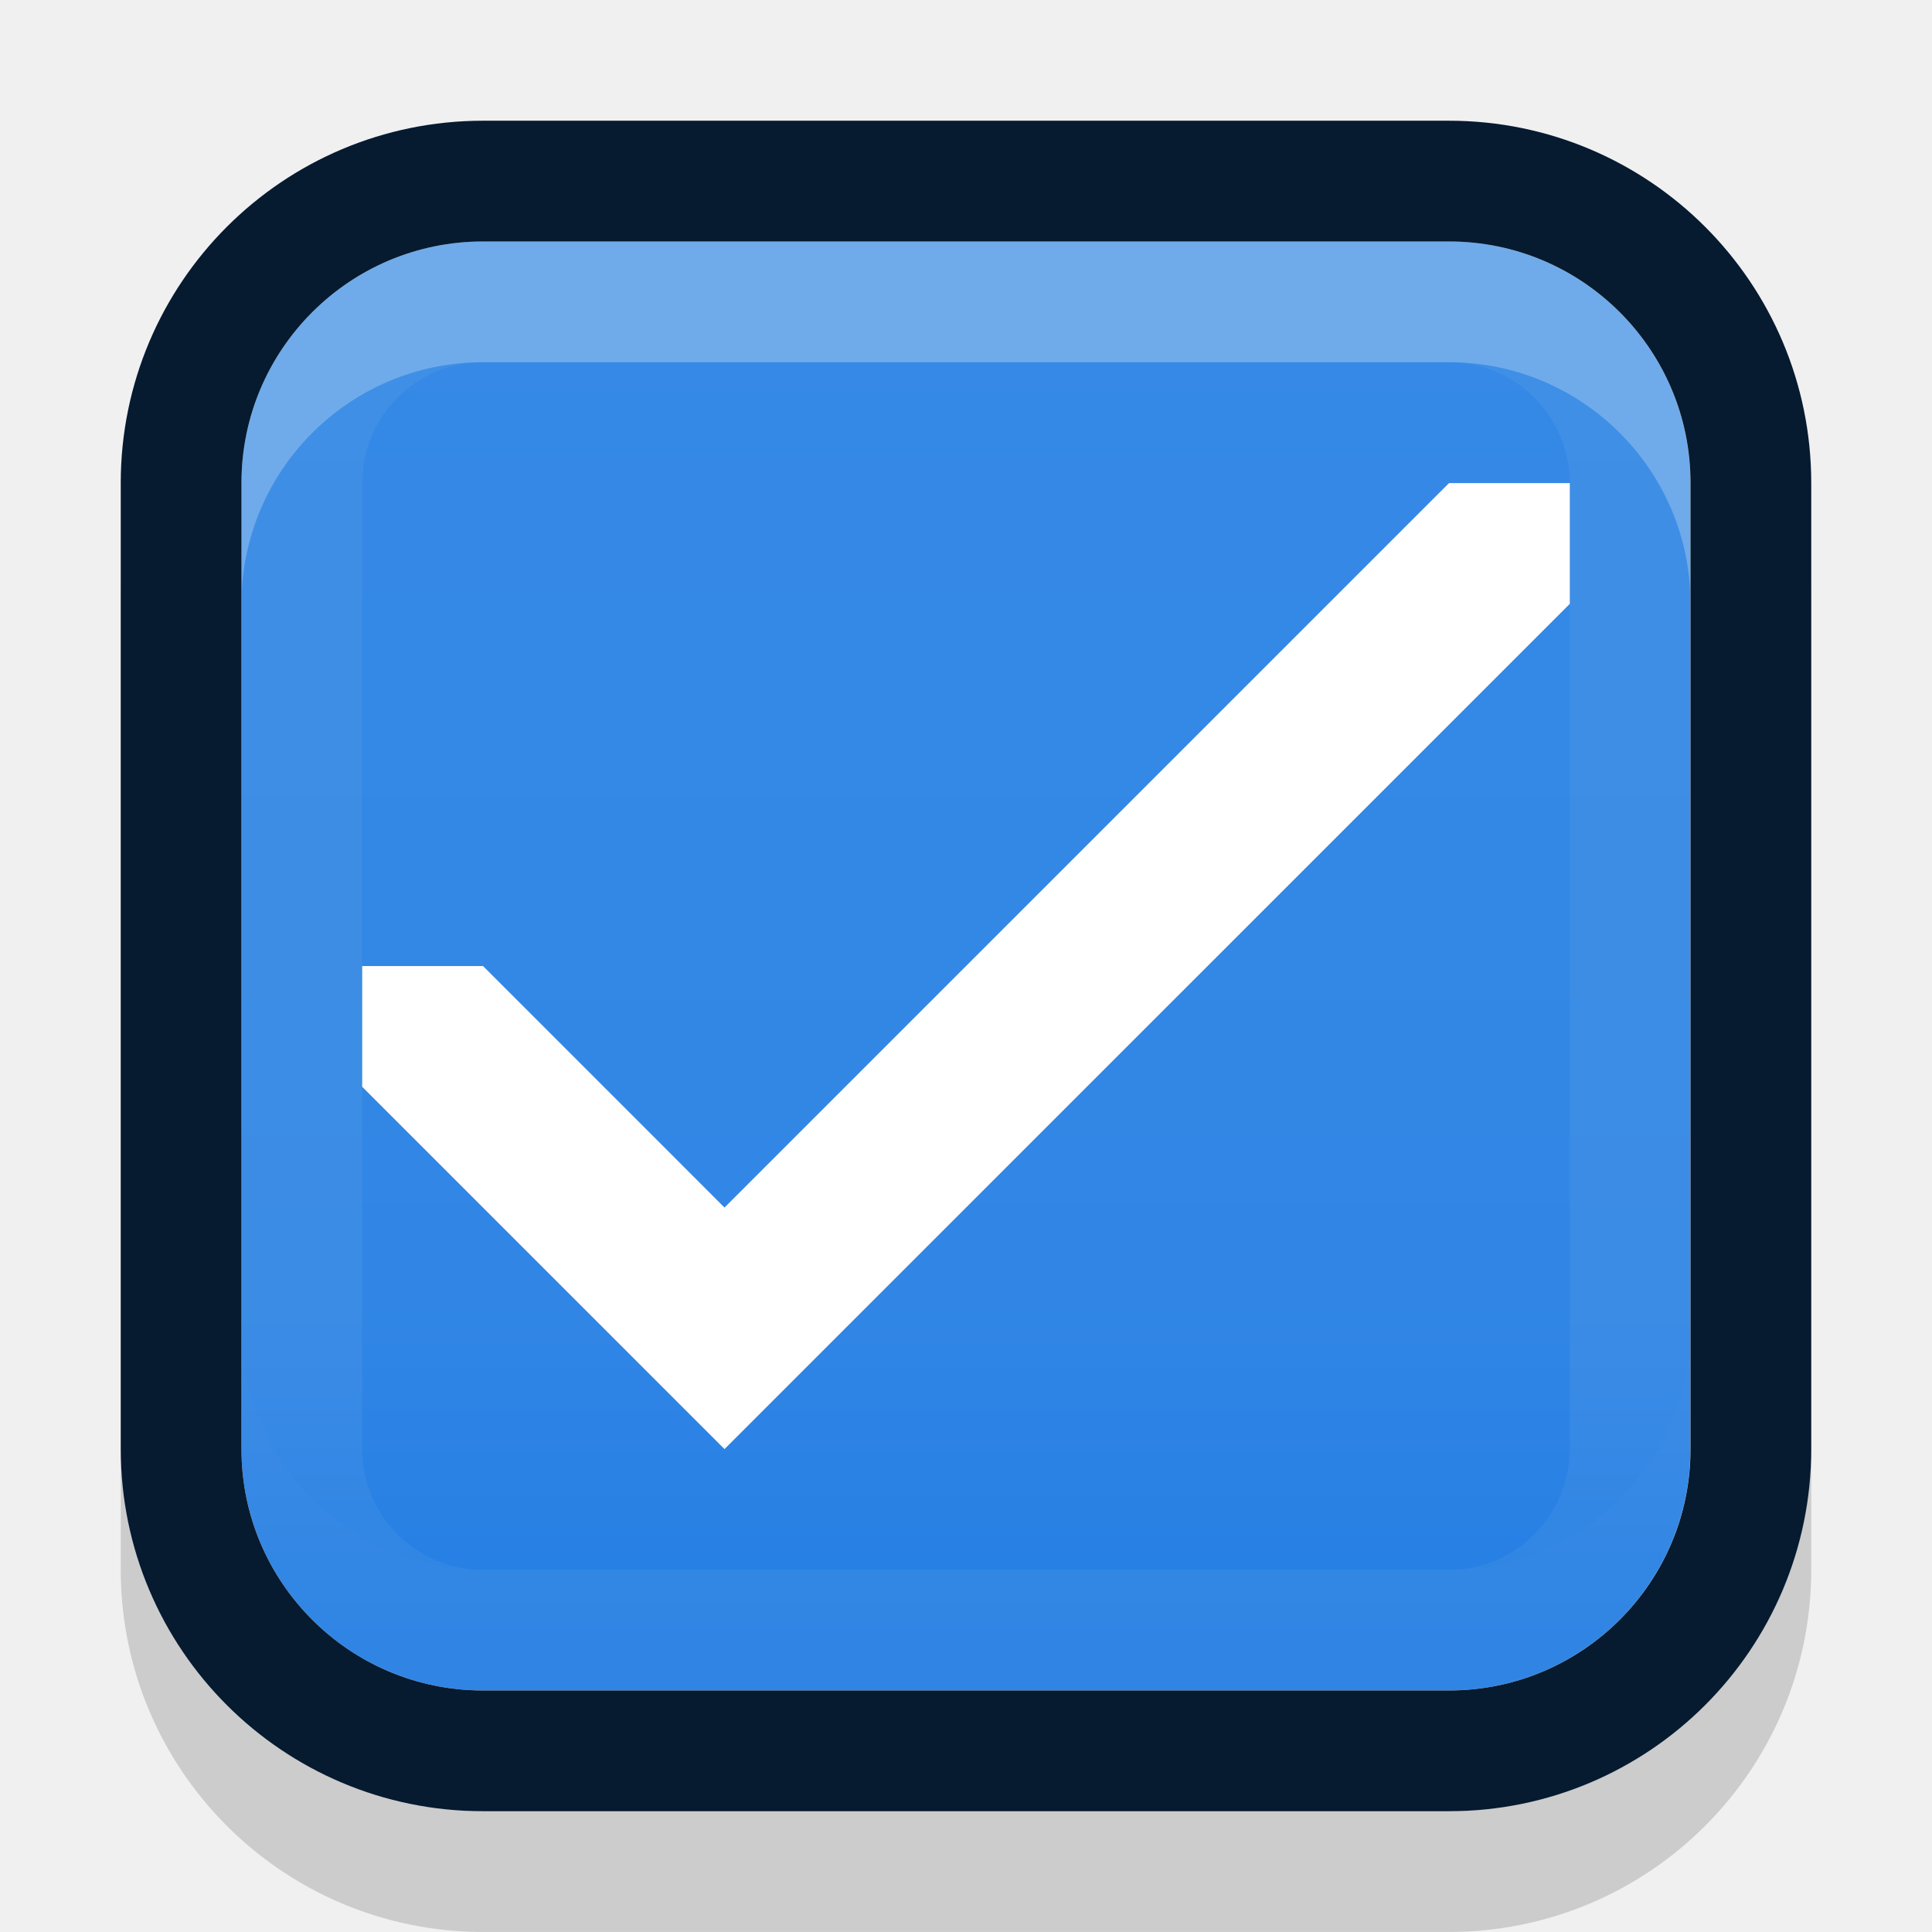
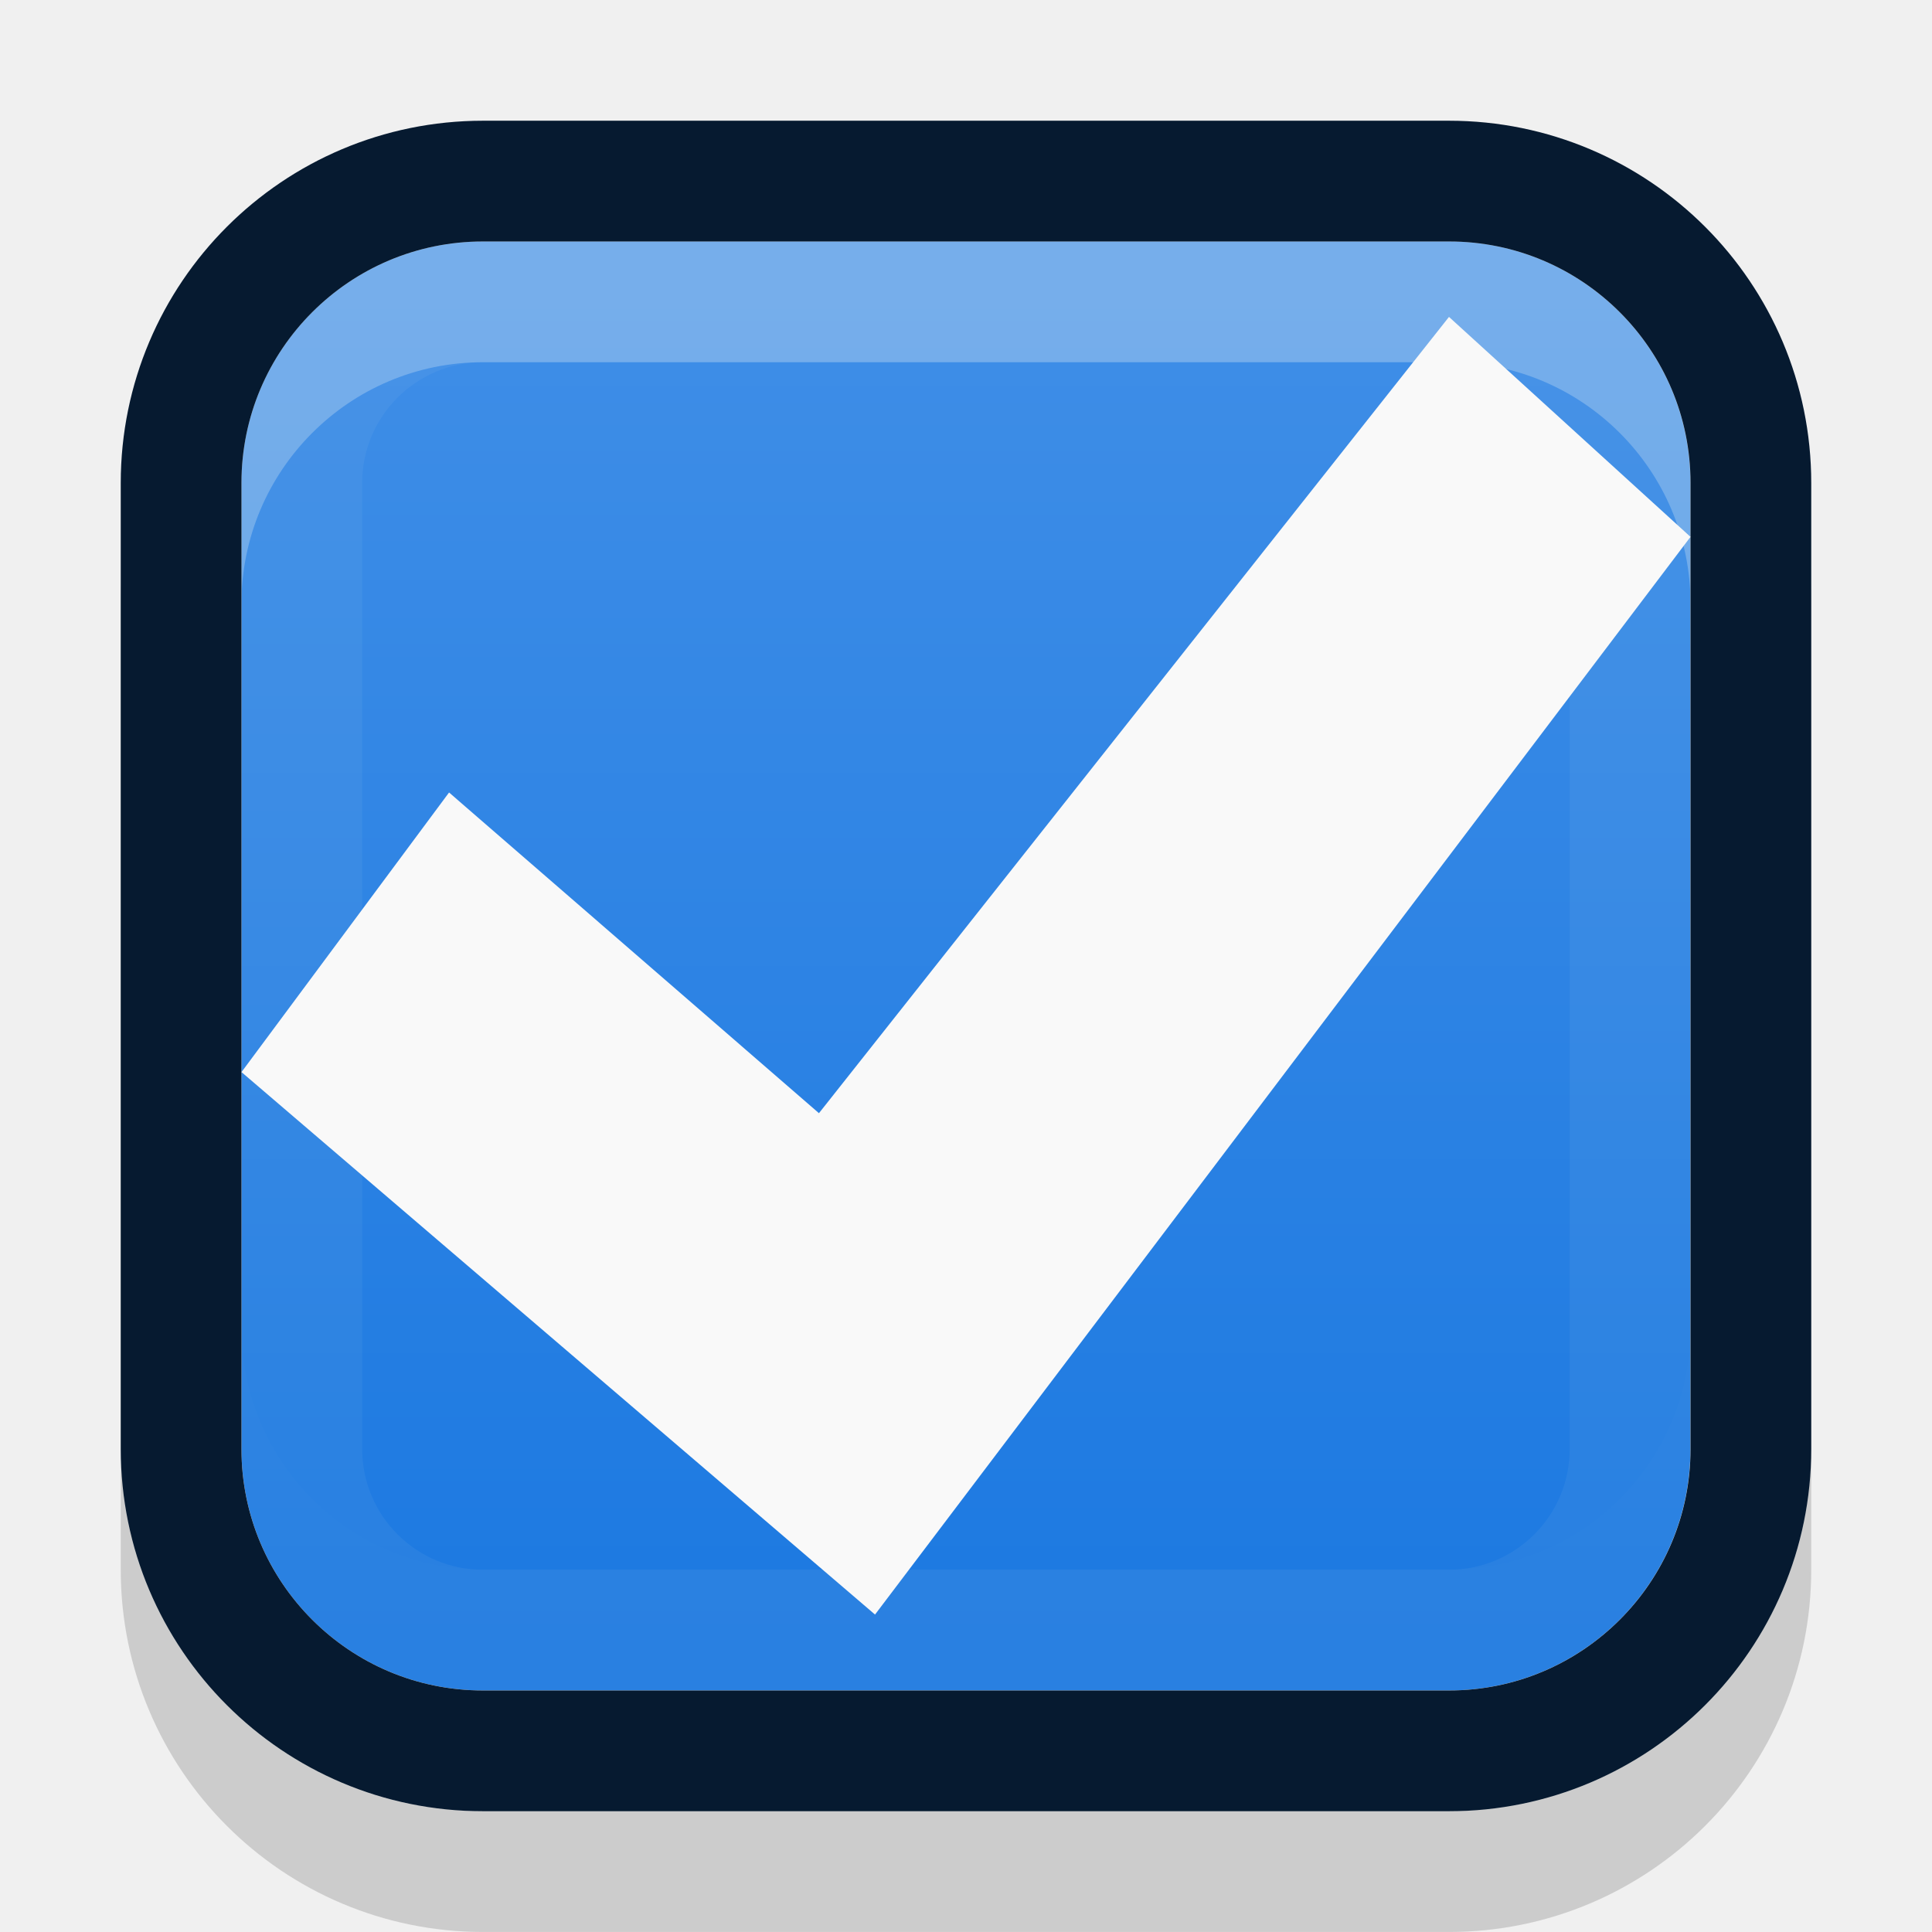
<svg xmlns="http://www.w3.org/2000/svg" xmlns:xlink="http://www.w3.org/1999/xlink" width="16" height="16" id="svg2" version="1.1">
  <defs id="defs4">
    <linearGradient id="linearGradient7704">
      <stop style="stop-color:#4080fb;stop-opacity:0.745;" offset="0" id="stop7706" />
      <stop style="stop-color:#4080fb;stop-opacity:0.492;" offset="1" id="stop7708" />
    </linearGradient>
    <linearGradient id="linearGradient7694">
      <stop style="stop-color:#0f0f0f;stop-opacity:1;" offset="0" id="stop7696" />
      <stop id="stop7698" offset="0.078" style="stop-color:#171717;stop-opacity:1;" />
      <stop style="stop-color:#171717;stop-opacity:1;" offset="0.974" id="stop7700" />
      <stop style="stop-color:#1b1b1b;stop-opacity:1;" offset="1" id="stop7702" />
    </linearGradient>
    <linearGradient id="linearGradient3969-0-4-9">
      <stop style="stop-color:#353537;stop-opacity:1;" offset="0" id="stop3971-2-2-7" />
      <stop style="stop-color:#4d4f52;stop-opacity:1;" offset="1" id="stop3973-0-5-3" />
    </linearGradient>
-     <linearGradient id="linearGradient1608">
-       <stop id="stop1602" offset="0" style="stop-color:#3689e6;stop-opacity:1" />
-       <stop style="stop-color:#3186e5;stop-opacity:1" offset="0.75" id="stop1604" />
-       <stop id="stop1606" offset="1" style="stop-color:#247ee4;stop-opacity:1" />
+     <linearGradient xlink:href="#linearGradient1462" id="linearGradient1466" gradientUnits="userSpaceOnUse" gradientTransform="matrix(0.7999847,0,0,0.8002463,5.000855,7.664823)" x1="25.002" y1="31.362" x2="25.002" y2="45.362" />
+     <linearGradient id="linearGradient1462">
+       <stop style="stop-color:#3f8ee7;stop-opacity:1" offset="0" id="stop1456" />
+       <stop style="stop-color:#1c79e1;stop-opacity:1" offset="1" id="stop1460" />
    </linearGradient>
-     <linearGradient xlink:href="#linearGradient1608" id="linearGradient1867" gradientUnits="userSpaceOnUse" gradientTransform="matrix(0.7999847,0,0,0.8002463,5.000855,7.664823)" x1="25.002" y1="31.362" x2="25.002" y2="45.362" />
  </defs>
  <g id="layer1" transform="translate(0,-1036.362)">
    <g id="checkbox-checked-dark" transform="translate(16.83713,14.01041)">
-       <g style="display:inline" id="checkbox-checked-dark-5" transform="matrix(0.9965082,0,0,0.9981019,-53.58136,992.0767)">
-         <g transform="matrix(1.003216,0,0,1.001902,19.81854,-0.08747343)" style="display:inline" id="g5400-8-8-9">
-           <rect ry="2.5" style="color:#000000;display:inline;overflow:visible;visibility:visible;opacity:0.15;fill:none;fill-opacity:1;stroke:#000000;stroke-width:1;stroke-linecap:butt;stroke-linejoin:round;stroke-miterlimit:4;stroke-dasharray:none;stroke-dashoffset:0;stroke-opacity:1;marker:none;enable-background:accumulate" id="rect1869" width="13.004" height="13" x="18.5" y="32.862" rx="2.501" />
-           <rect ry="2" style="color:#000000;display:inline;overflow:visible;visibility:visible;fill:url(#linearGradient1867);fill-opacity:1;stroke:none;stroke-width:1;stroke-linecap:butt;stroke-linejoin:round;stroke-miterlimit:4;stroke-dasharray:none;stroke-dashoffset:0;stroke-opacity:1;marker:none;enable-background:accumulate" id="rect5147-9-1-5-7-6-43-0-7" width="12.003" height="12" x="19" y="32.362" rx="2.001" />
-           <rect ry="2.5" style="color:#000000;display:inline;overflow:visible;visibility:visible;opacity:0.01;fill:none;fill-opacity:1;stroke:#ffffee;stroke-width:1;stroke-linecap:butt;stroke-linejoin:round;stroke-miterlimit:4;stroke-dasharray:none;stroke-dashoffset:0;stroke-opacity:1;marker:none;enable-background:accumulate" id="rect1865" width="13.004" height="12" x="18.5" y="31.862" rx="2.501" />
-           <rect rx="1.5" y="32.862" x="19.5" height="11" width="11.003" id="rect1824" style="color:#000000;display:inline;overflow:visible;visibility:visible;opacity:0.05;fill:none;fill-opacity:1;stroke:#ffffee;stroke-width:1;stroke-linecap:butt;stroke-linejoin:round;stroke-miterlimit:4;stroke-dasharray:none;stroke-dashoffset:0;stroke-opacity:1;marker:none;enable-background:accumulate" ry="1.5" />
-           <rect rx="2.501" y="32.862" x="18.5" height="12" width="13.004" id="rect1841" style="color:#000000;display:inline;overflow:visible;visibility:visible;opacity:0.25;fill:none;fill-opacity:1;stroke:#fffff9;stroke-width:1;stroke-linecap:butt;stroke-linejoin:round;stroke-miterlimit:4;stroke-dasharray:none;stroke-dashoffset:0;stroke-opacity:1;marker:none;enable-background:accumulate" ry="2.5" />
-           <rect rx="2.501" y="31.862" x="18.5" height="13" width="13.004" id="rect1843" style="color:#000000;display:inline;overflow:visible;visibility:visible;fill:none;fill-opacity:1;stroke:#061a30;stroke-width:1;stroke-linecap:butt;stroke-linejoin:round;stroke-miterlimit:4;stroke-dasharray:none;stroke-dashoffset:0;stroke-opacity:1;marker:none;enable-background:accumulate" ry="2.5" />
+       <g style="display:inline" id="checkbox-checked-dark-3" transform="matrix(0.9965082,0,0,0.9981019,-53.58136,992.0767)">
+         <g transform="matrix(1.003216,0,0,1.001902,19.81854,-0.08747343)" style="display:inline" id="g5400-8-8-9-6">
+           <rect ry="2.5" style="color:#000000;display:inline;overflow:visible;visibility:visible;opacity:0.15;fill:none;fill-opacity:1;stroke:#000000;stroke-width:1;stroke-linecap:butt;stroke-linejoin:round;stroke-miterlimit:4;stroke-dasharray:none;stroke-dashoffset:0;stroke-opacity:1;marker:none;enable-background:accumulate" id="rect1869-7" width="13.004" height="13" x="18.5" y="32.862" rx="2.501" />
+           <rect ry="2" style="color:#000000;display:inline;overflow:visible;visibility:visible;fill:url(#linearGradient1466);fill-opacity:1;stroke:none;stroke-width:1;stroke-linecap:butt;stroke-linejoin:round;stroke-miterlimit:4;stroke-dasharray:none;stroke-dashoffset:0;stroke-opacity:1;marker:none;enable-background:accumulate" id="rect5147-9-1-5-7-6-43-0-7-5" width="12.003" height="12" x="19" y="32.362" rx="2.001" />
+           <rect ry="2.5" style="color:#000000;display:inline;overflow:visible;visibility:visible;opacity:0.01;fill:none;fill-opacity:1;stroke:#ffffee;stroke-width:1;stroke-linecap:butt;stroke-linejoin:round;stroke-miterlimit:4;stroke-dasharray:none;stroke-dashoffset:0;stroke-opacity:1;marker:none;enable-background:accumulate" id="rect1865-3" width="13.004" height="12" x="18.5" y="31.862" rx="2.501" />
+           <rect rx="1.5" y="32.862" x="19.5" height="11" width="11.003" id="rect1824-5" style="color:#000000;display:inline;overflow:visible;visibility:visible;opacity:0.05;fill:none;fill-opacity:1;stroke:#ffffee;stroke-width:1;stroke-linecap:butt;stroke-linejoin:round;stroke-miterlimit:4;stroke-dasharray:none;stroke-dashoffset:0;stroke-opacity:1;marker:none;enable-background:accumulate" ry="1.5" />
+           <rect rx="2.501" y="32.862" x="18.5" height="12" width="13.004" id="rect1841-6" style="color:#000000;display:inline;overflow:visible;visibility:visible;opacity:0.25;fill:none;fill-opacity:1;stroke:#fffff9;stroke-width:1;stroke-linecap:butt;stroke-linejoin:round;stroke-miterlimit:4;stroke-dasharray:none;stroke-dashoffset:0;stroke-opacity:1;marker:none;enable-background:accumulate" ry="2.5" />
+           <rect rx="2.501" y="31.862" x="18.5" height="13" width="13.004" id="rect1843-2" style="color:#000000;display:inline;overflow:visible;visibility:visible;fill:none;fill-opacity:1;stroke:#061a30;stroke-width:1;stroke-linecap:butt;stroke-linejoin:round;stroke-miterlimit:4;stroke-dasharray:none;stroke-dashoffset:0;stroke-opacity:1;marker:none;enable-background:accumulate" ry="2.5" />
        </g>
-         <path id="path821-56" d="m 39.883,38.348 h 1.004 l 2.007,2.004 6.021,-6.011 h 1.004 v 1.002 l -7.025,7.013 -3.011,-3.006 z" style="display:inline;fill:#ffffff;fill-opacity:1;stroke:none;stroke-width:0.265px;stroke-linecap:butt;stroke-linejoin:miter;stroke-opacity:1" />
-         <rect y="30.333" x="36.873" height="16.03" width="16.056" id="rect13523-8-3-2" style="color:#000000;display:inline;overflow:visible;visibility:visible;fill:none;stroke:none;stroke-width:2.005;marker:none;enable-background:accumulate" />
+         <g style="display:inline" id="g1519-1" transform="translate(-3.7955216e-5)">
+           <path id="path1516-27" d="m 40.605,36.908 3.074,2.661 5.236,-6.607 2.007,1.825 -6.777,8.942 -5.265,-4.501 z" style="fill:#f9f9f9;fill-opacity:1;stroke:none;stroke-width:1.003px;stroke-linecap:butt;stroke-linejoin:miter;stroke-opacity:1" />
+           <rect style="opacity:0.05;fill:none;fill-opacity:1;stroke:none;stroke-width:1.003;stroke-linecap:round;stroke-linejoin:round;stroke-miterlimit:4;stroke-dasharray:none;stroke-opacity:1;paint-order:normal" id="rect1521-0" width="12.042" height="12.023" x="38.88" y="32.336" />
+         </g>
+         <rect y="30.333" x="36.873" height="16.03" width="16.056" id="rect13523-8-3-2-9" style="color:#000000;display:inline;overflow:visible;visibility:visible;fill:none;stroke:none;stroke-width:2.005;marker:none;enable-background:accumulate" />
      </g>
    </g>
  </g>
</svg>
